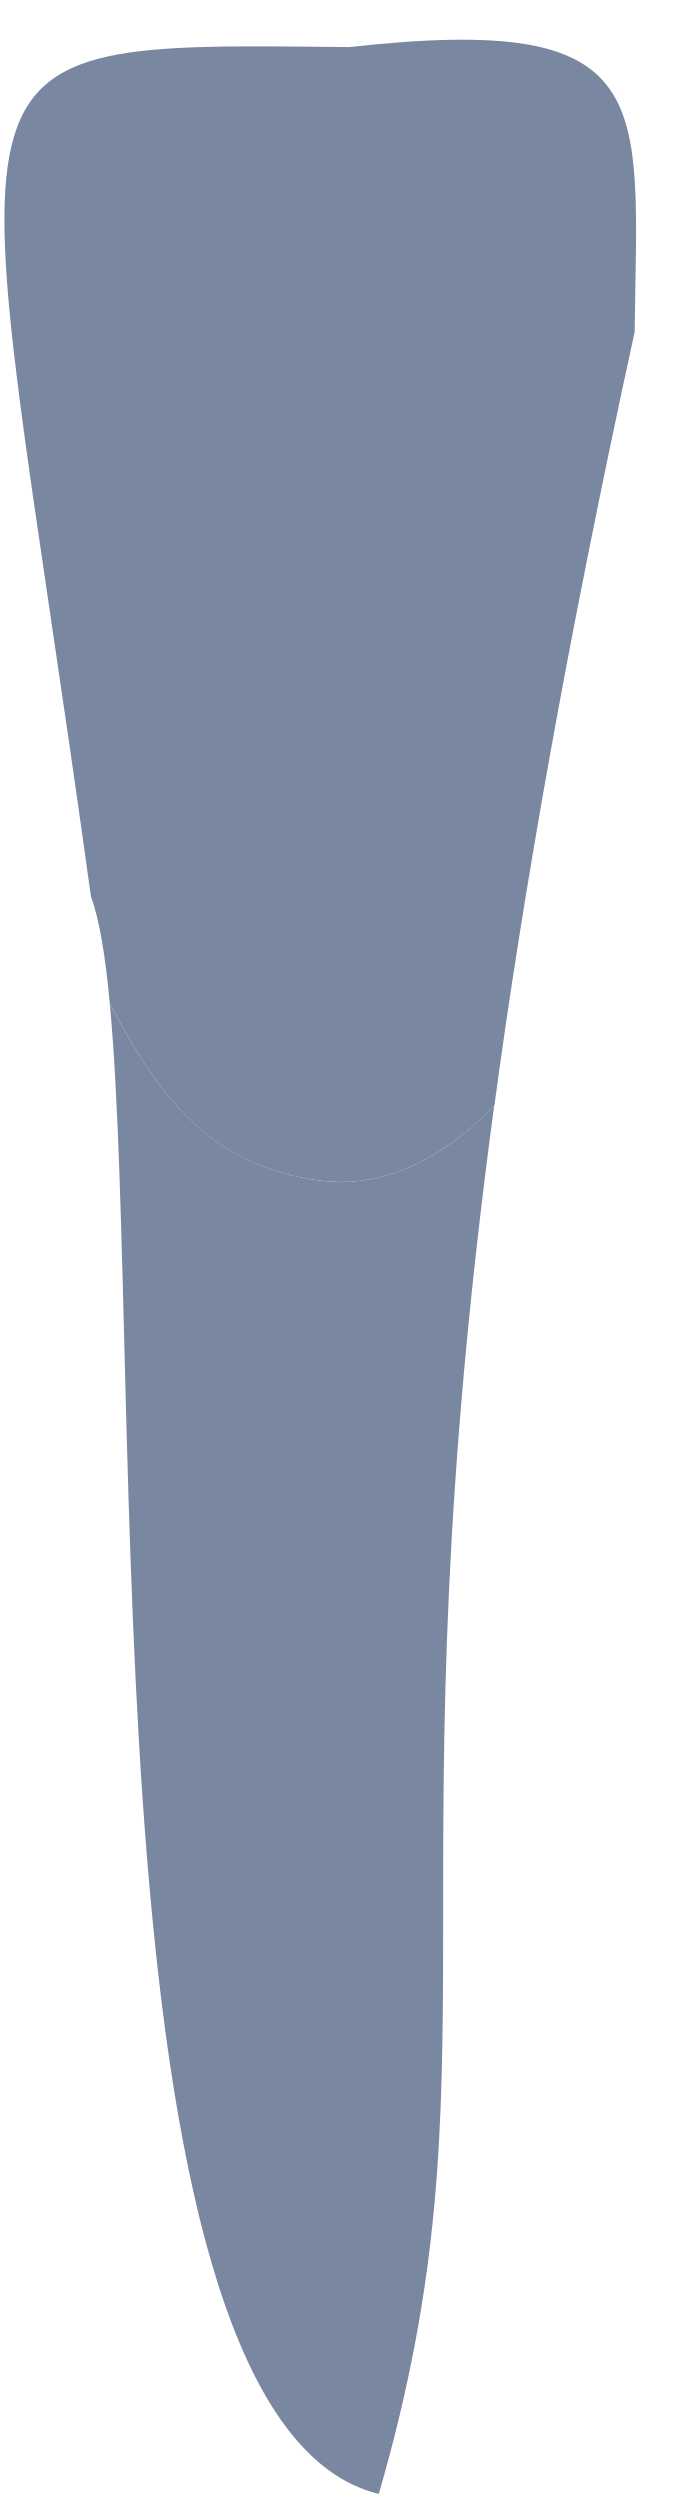
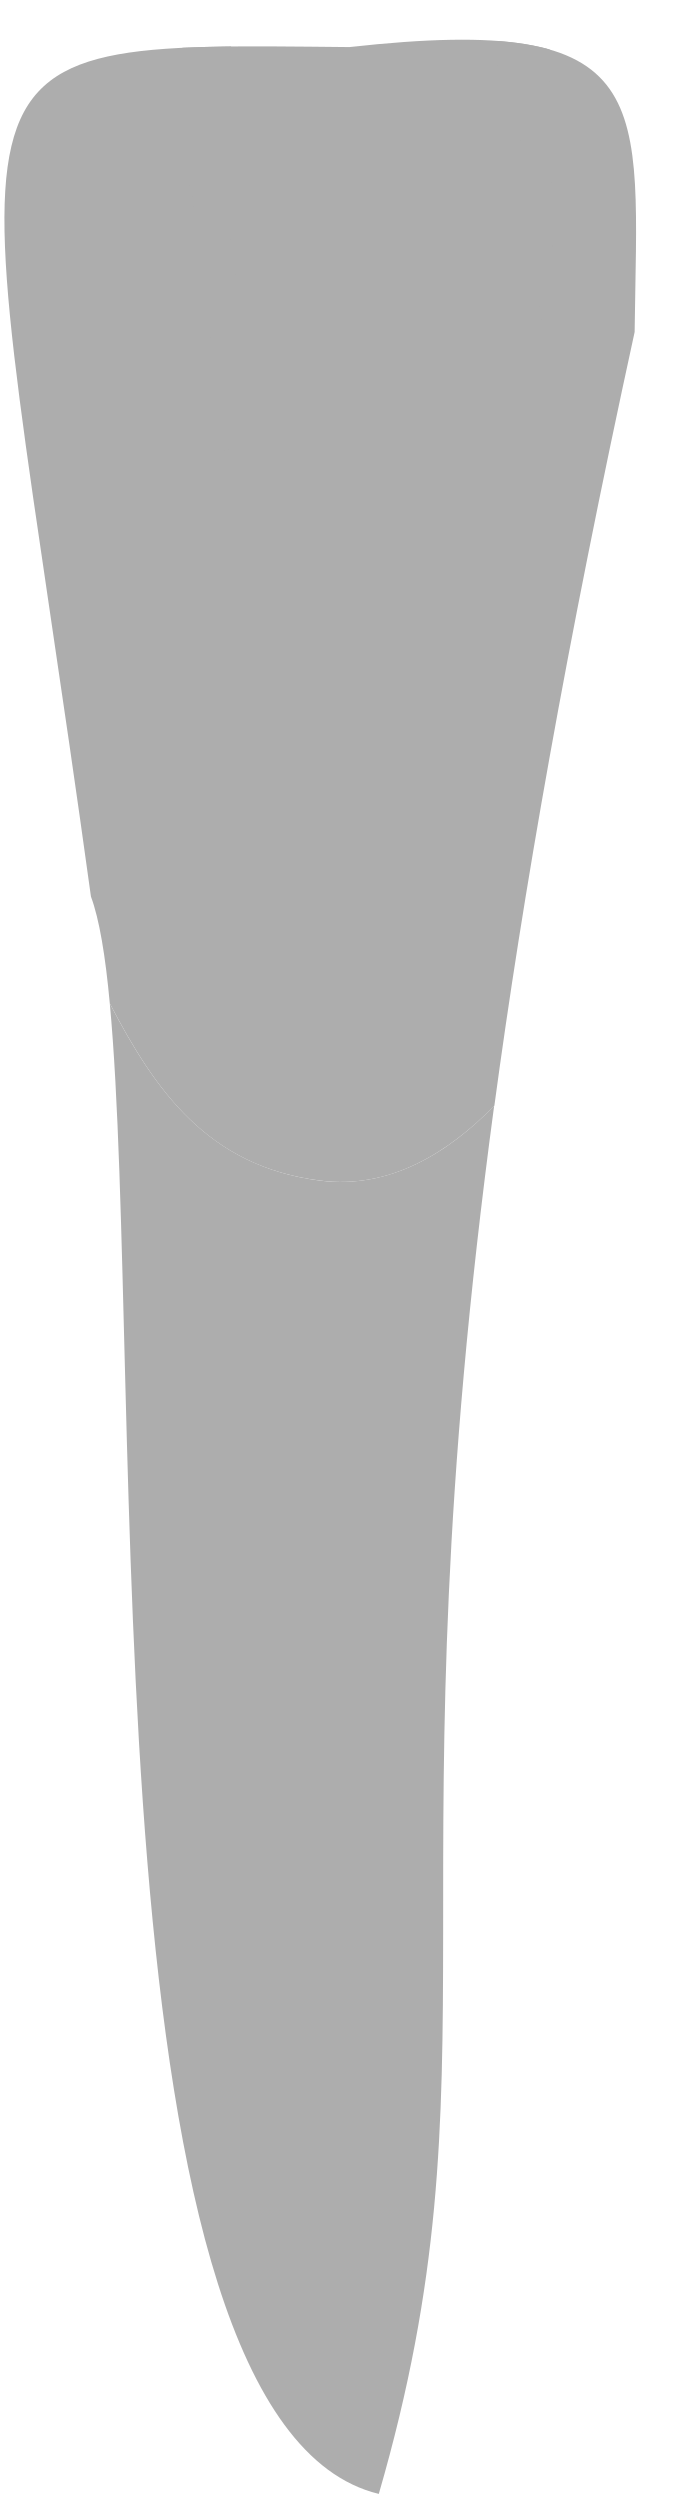
<svg xmlns="http://www.w3.org/2000/svg" class="ll1" width="13" height="48" viewBox="0 0 13 48" fill="none">
-   <path d="M6.146 22.667C3.986 22.394 2.982 20.939 2.108 19.266C2.024 18.349 1.906 17.643 1.746 17.214C-0.54 0.627 -1.695 0.82 6.709 0.904C12.673 0.24 12.24 1.888 12.185 6.375C10.878 12.366 10.034 17.21 9.492 21.229C8.613 22.129 7.483 22.84 6.146 22.667Z" fill="#7987a1" />
-   <path opacity="0.1" d="M4.209 3.2C4.47 5.067 4.941 7.413 4.499 8.452C4.054 9.495 4.159 6.556 3.898 4.924C3.663 3.448 3.302 2.414 3.503 0.917C3.793 0.905 4.104 0.896 4.44 0.892C4.243 1.447 4.075 2.242 4.209 3.2Z" fill="#7987a1" />
-   <path opacity="0.1" d="M10.61 4.109C10.66 6.842 10.446 6.682 10.349 5.879C10.219 4.782 10.286 4.067 10.009 2.726C9.849 1.965 9.425 1.334 9.564 0.787C9.946 0.817 10.274 0.871 10.555 0.951C10.551 1.531 10.576 2.414 10.61 4.109Z" fill="#7987a1" />
-   <path d="M2.108 19.267C2.983 20.94 3.987 22.39 6.147 22.668C7.483 22.836 8.614 22.13 9.488 21.23C7.454 36.308 9.648 39.692 7.273 47.883C1.638 46.521 2.781 26.435 2.108 19.267Z" fill="#7987a1" />
+   <path d="M6.146 22.667C3.986 22.394 2.982 20.939 2.108 19.266C2.024 18.349 1.906 17.643 1.746  17.214C-0.54 0.627 -1.695 0.82 6.709 0.904C12.673 0.24 12.24 1.888 12.185 6.375C10.878  12.366 10.034 17.21 9.492 21.229C8.613 22.129 7.483 22.84 6.146 22.667Z" fill="#ADADAD" />
+   <path opacity="1" d="M4.209 3.2C4.47 5.067 4.941 7.413 4.499 8.452C4.054 9.495 4.159  6.556 3.898 4.924C3.663 3.448 3.302 2.414 3.503 0.917C3.793 0.905 4.104 0.896 4.44  0.892C4.243 1.447 4.075 2.242 4.209 3.2Z" fill="#ADADAD" />
+   <path opacity="1" d="M10.61 4.109C10.66 6.842 10.446 6.682 10.349 5.879C10.219 4.782 10.286  4.067 10.009 2.726C9.849 1.965 9.425 1.334 9.564 0.787C9.946 0.817 10.274 0.871  10.555 0.951C10.551 1.531 10.576 2.414 10.61 4.109Z" fill="#ADADAD" />
+   <path d="M2.108 19.267C2.983 20.94 3.987 22.39 6.147 22.668C7.483 22.836 8.614 22.13  9.488 21.23C7.454 36.308 9.648 39.692 7.273 47.883C1.638 46.521 2.781 26.435 2.108 19.267Z" fill="#ADADAD" />
</svg>
